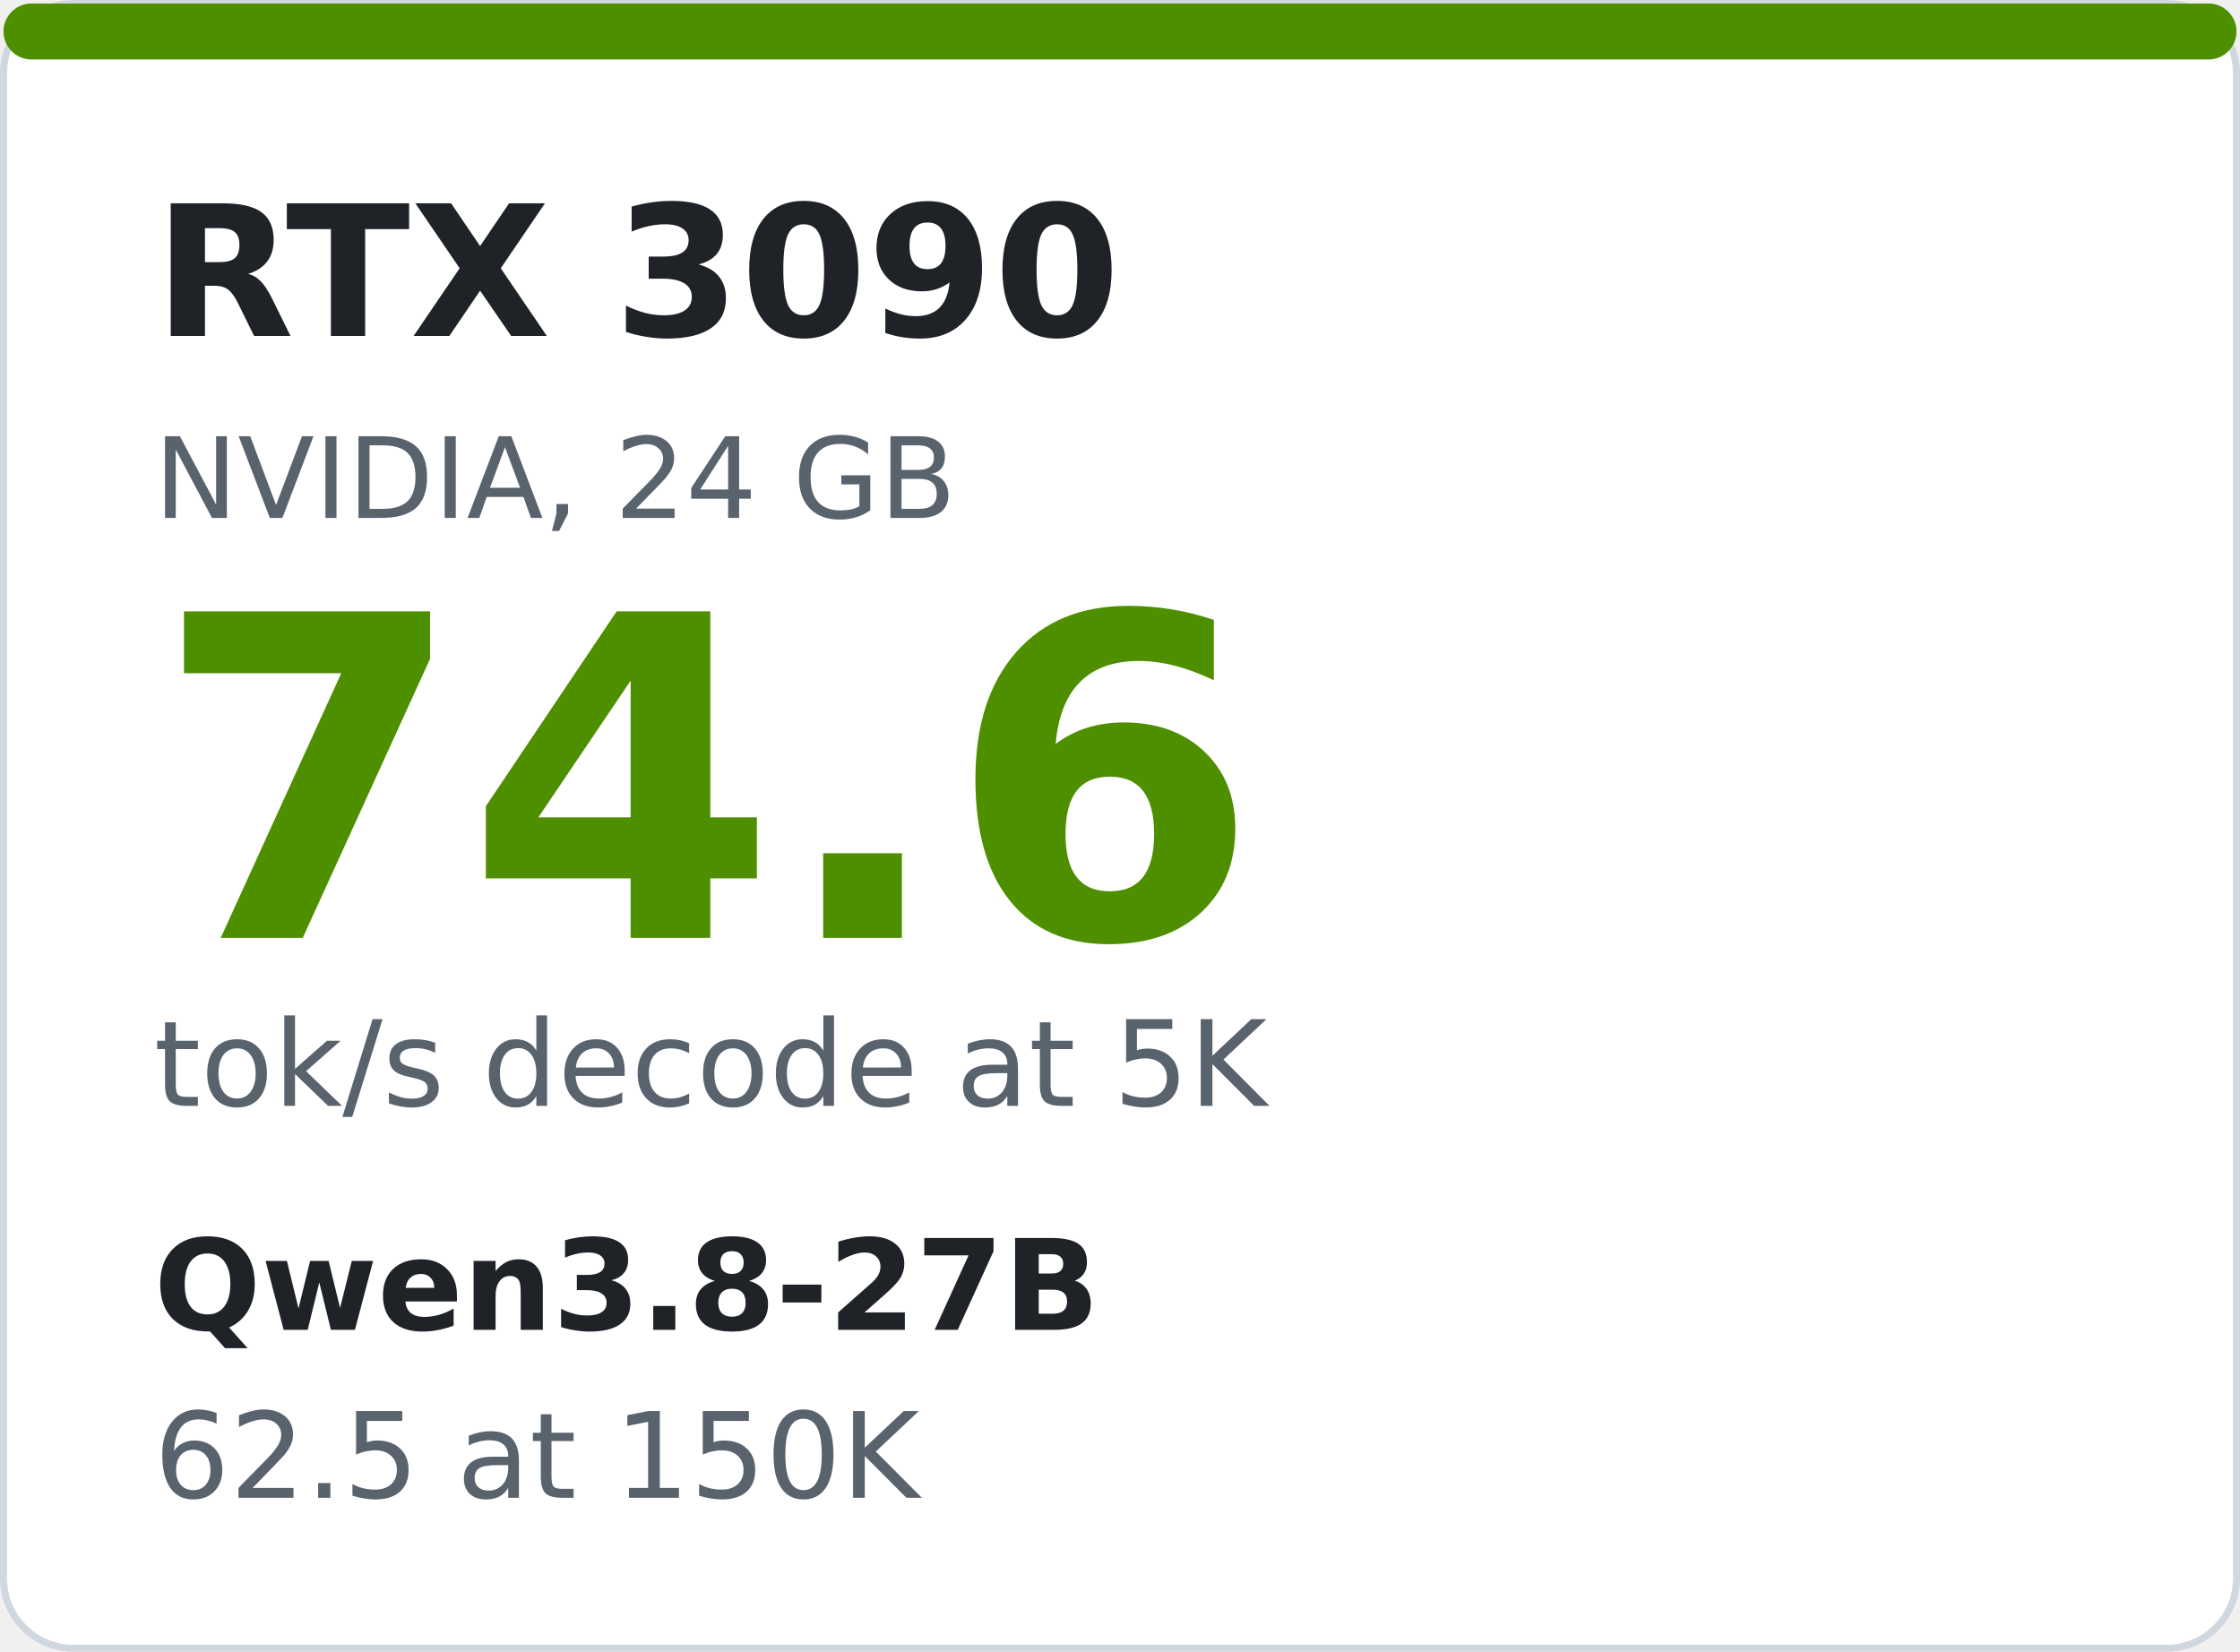
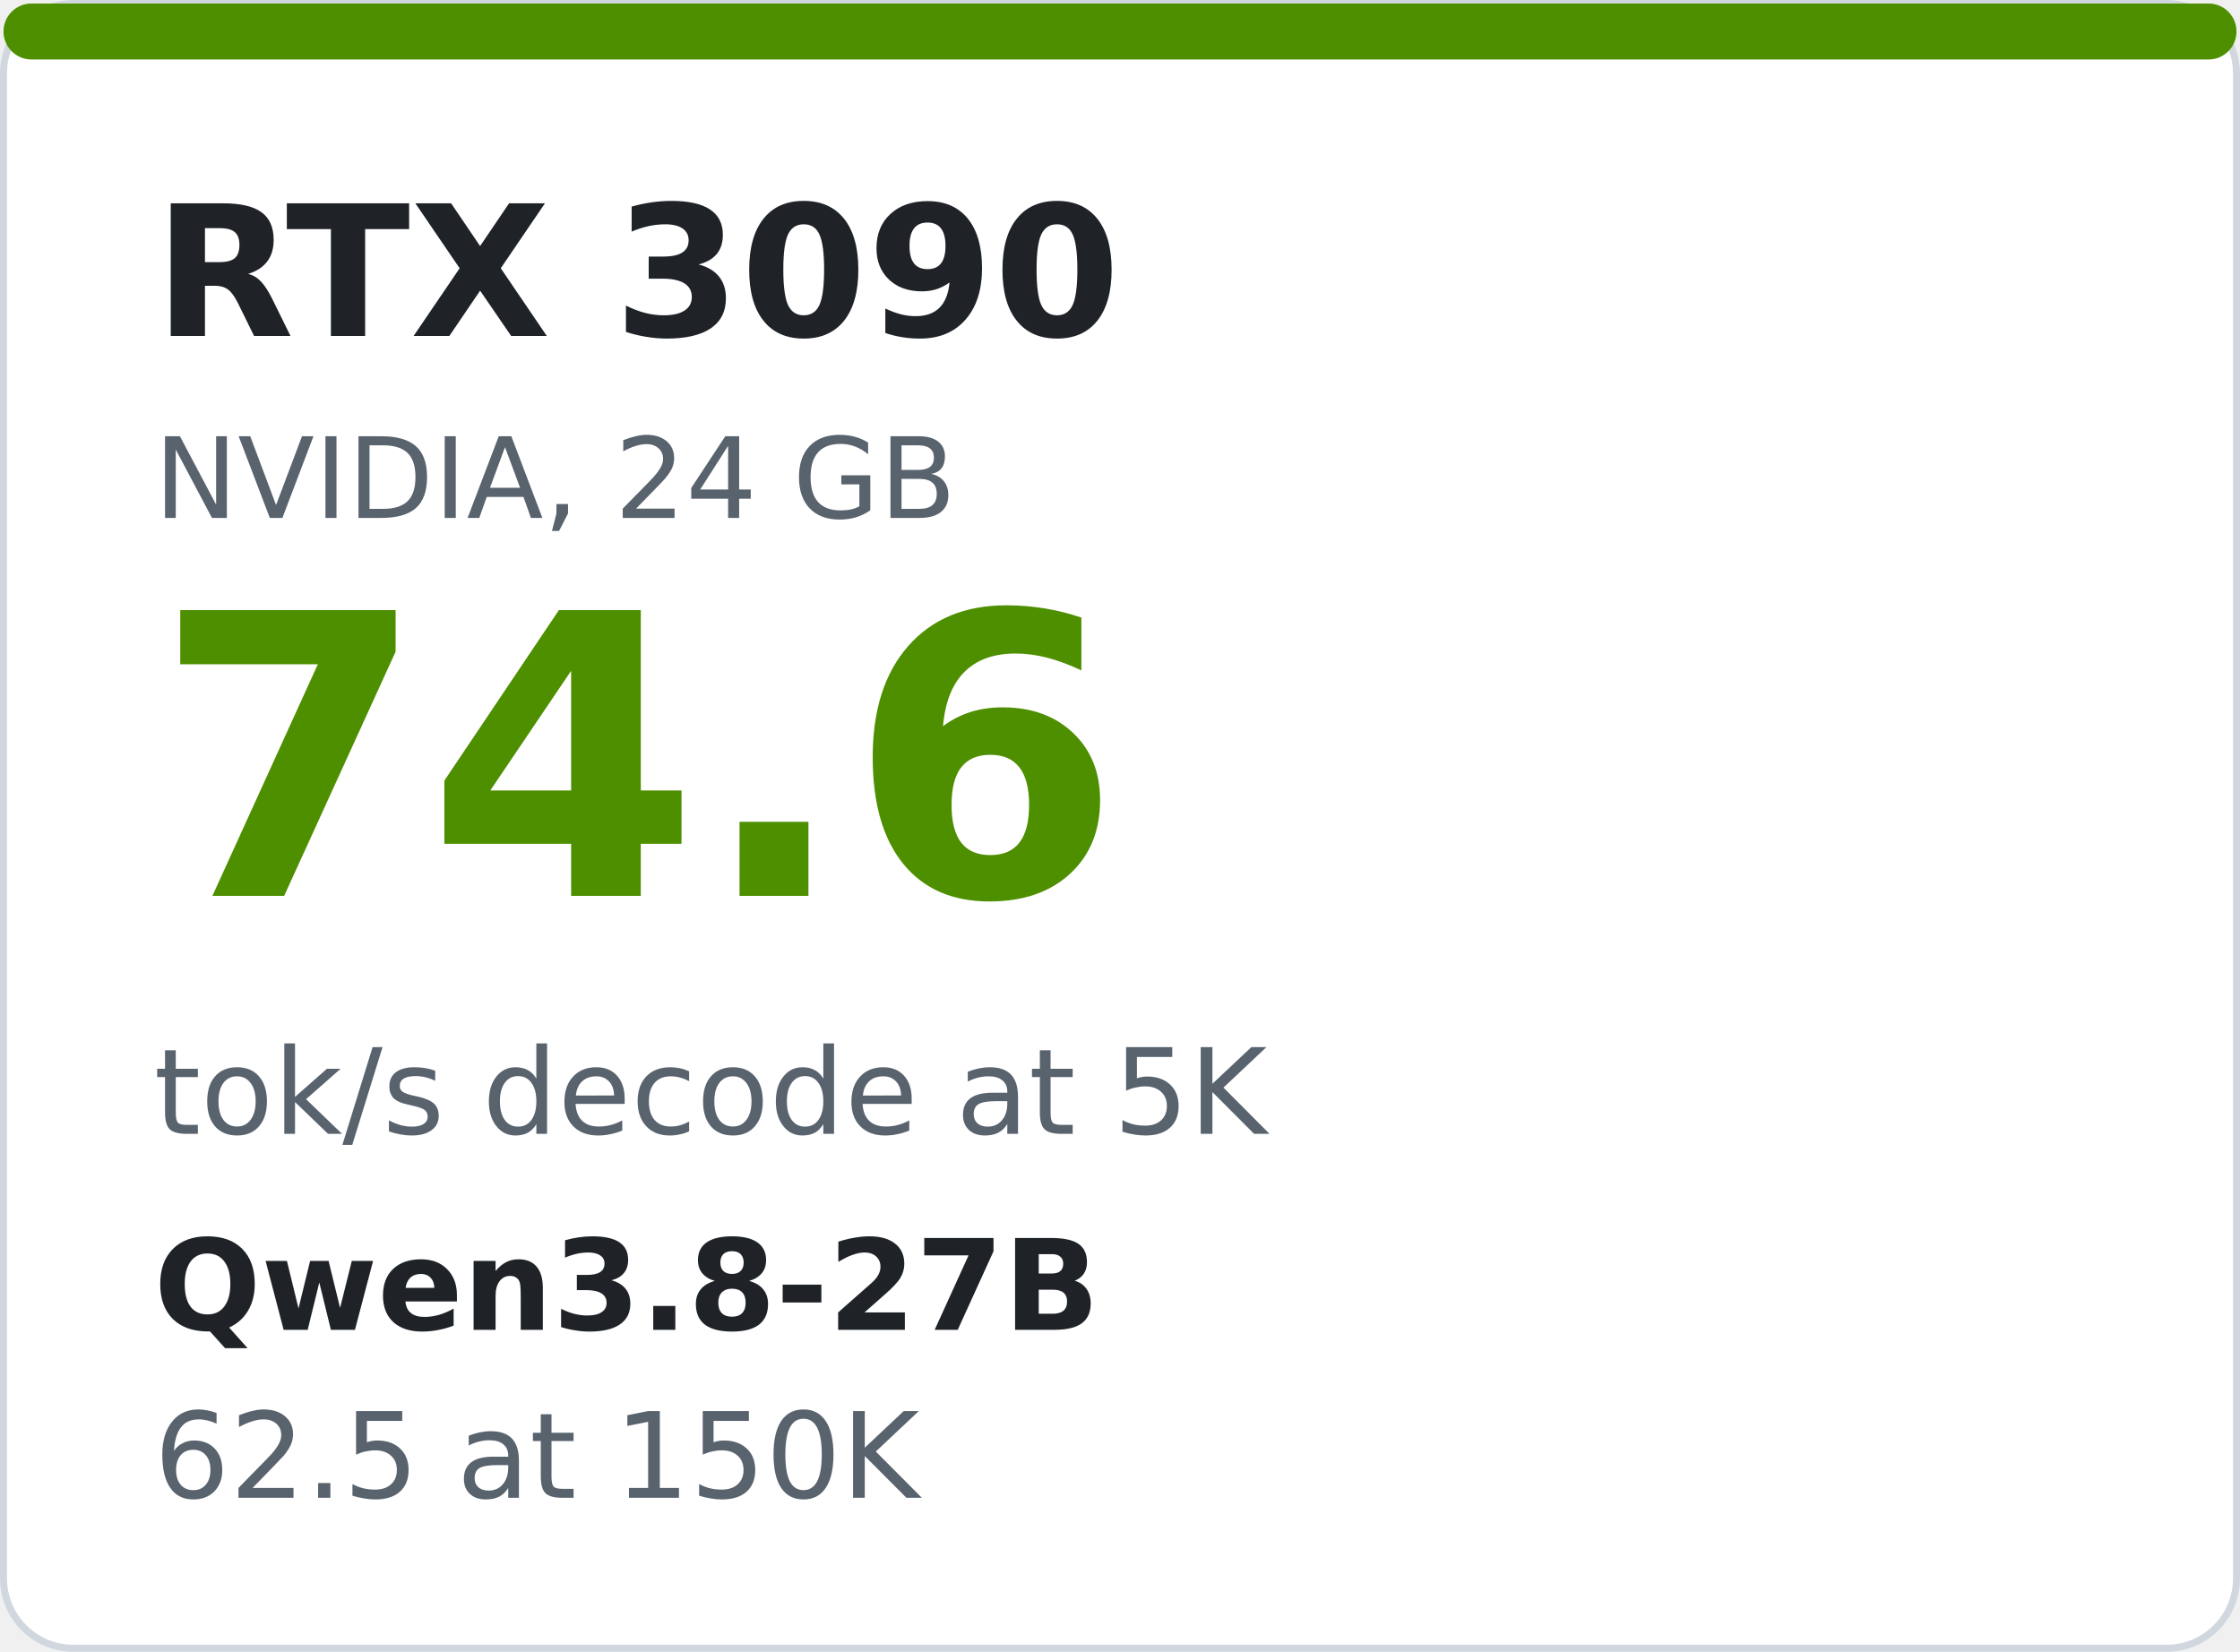
<svg xmlns="http://www.w3.org/2000/svg" width="320" height="236" viewBox="0 0 320 236" font-family="-apple-system,'Segoe UI','Ubuntu Sans','DejaVu Sans',Helvetica,Arial,sans-serif">
  <rect x="0.5" y="0.5" width="319" height="235" rx="10" fill="#FFFFFF" stroke="#D0D7DE" />
  <rect x="0.5" y="0.5" width="319" height="8" rx="4" fill="#4E8F00" />
  <text x="22.0" y="48.0" fill="#1F2328" font-size="26" text-anchor="start" font-weight="700">RTX 3090</text>
  <text x="22.0" y="74.0" fill="#59636E" font-size="16" text-anchor="start" font-weight="400">NVIDIA, 24 GB</text>
-   <text x="22.0" y="134.0" fill="#4E8F00" font-size="64" text-anchor="start" font-weight="700">74.6</text>
-   <text x="22.0" y="158.0" fill="#59636E" font-size="17" text-anchor="start" font-weight="400">tok/s decode at 5K</text>
+   <text x="22.0" y="128.0" fill="#4E8F00" font-size="56" text-anchor="start" font-weight="700">74.6</text>
+   <text x="22.0" y="162.0" fill="#59636E" font-size="17" text-anchor="start" font-weight="400">tok/s decode at 5K</text>
  <text x="22.0" y="190.0" fill="#1F2328" font-size="18" text-anchor="start" font-weight="700">Qwen3.8-27B</text>
  <text x="22.0" y="214.0" fill="#59636E" font-size="17" text-anchor="start" font-weight="400">62.5 at 150K</text>
</svg>
